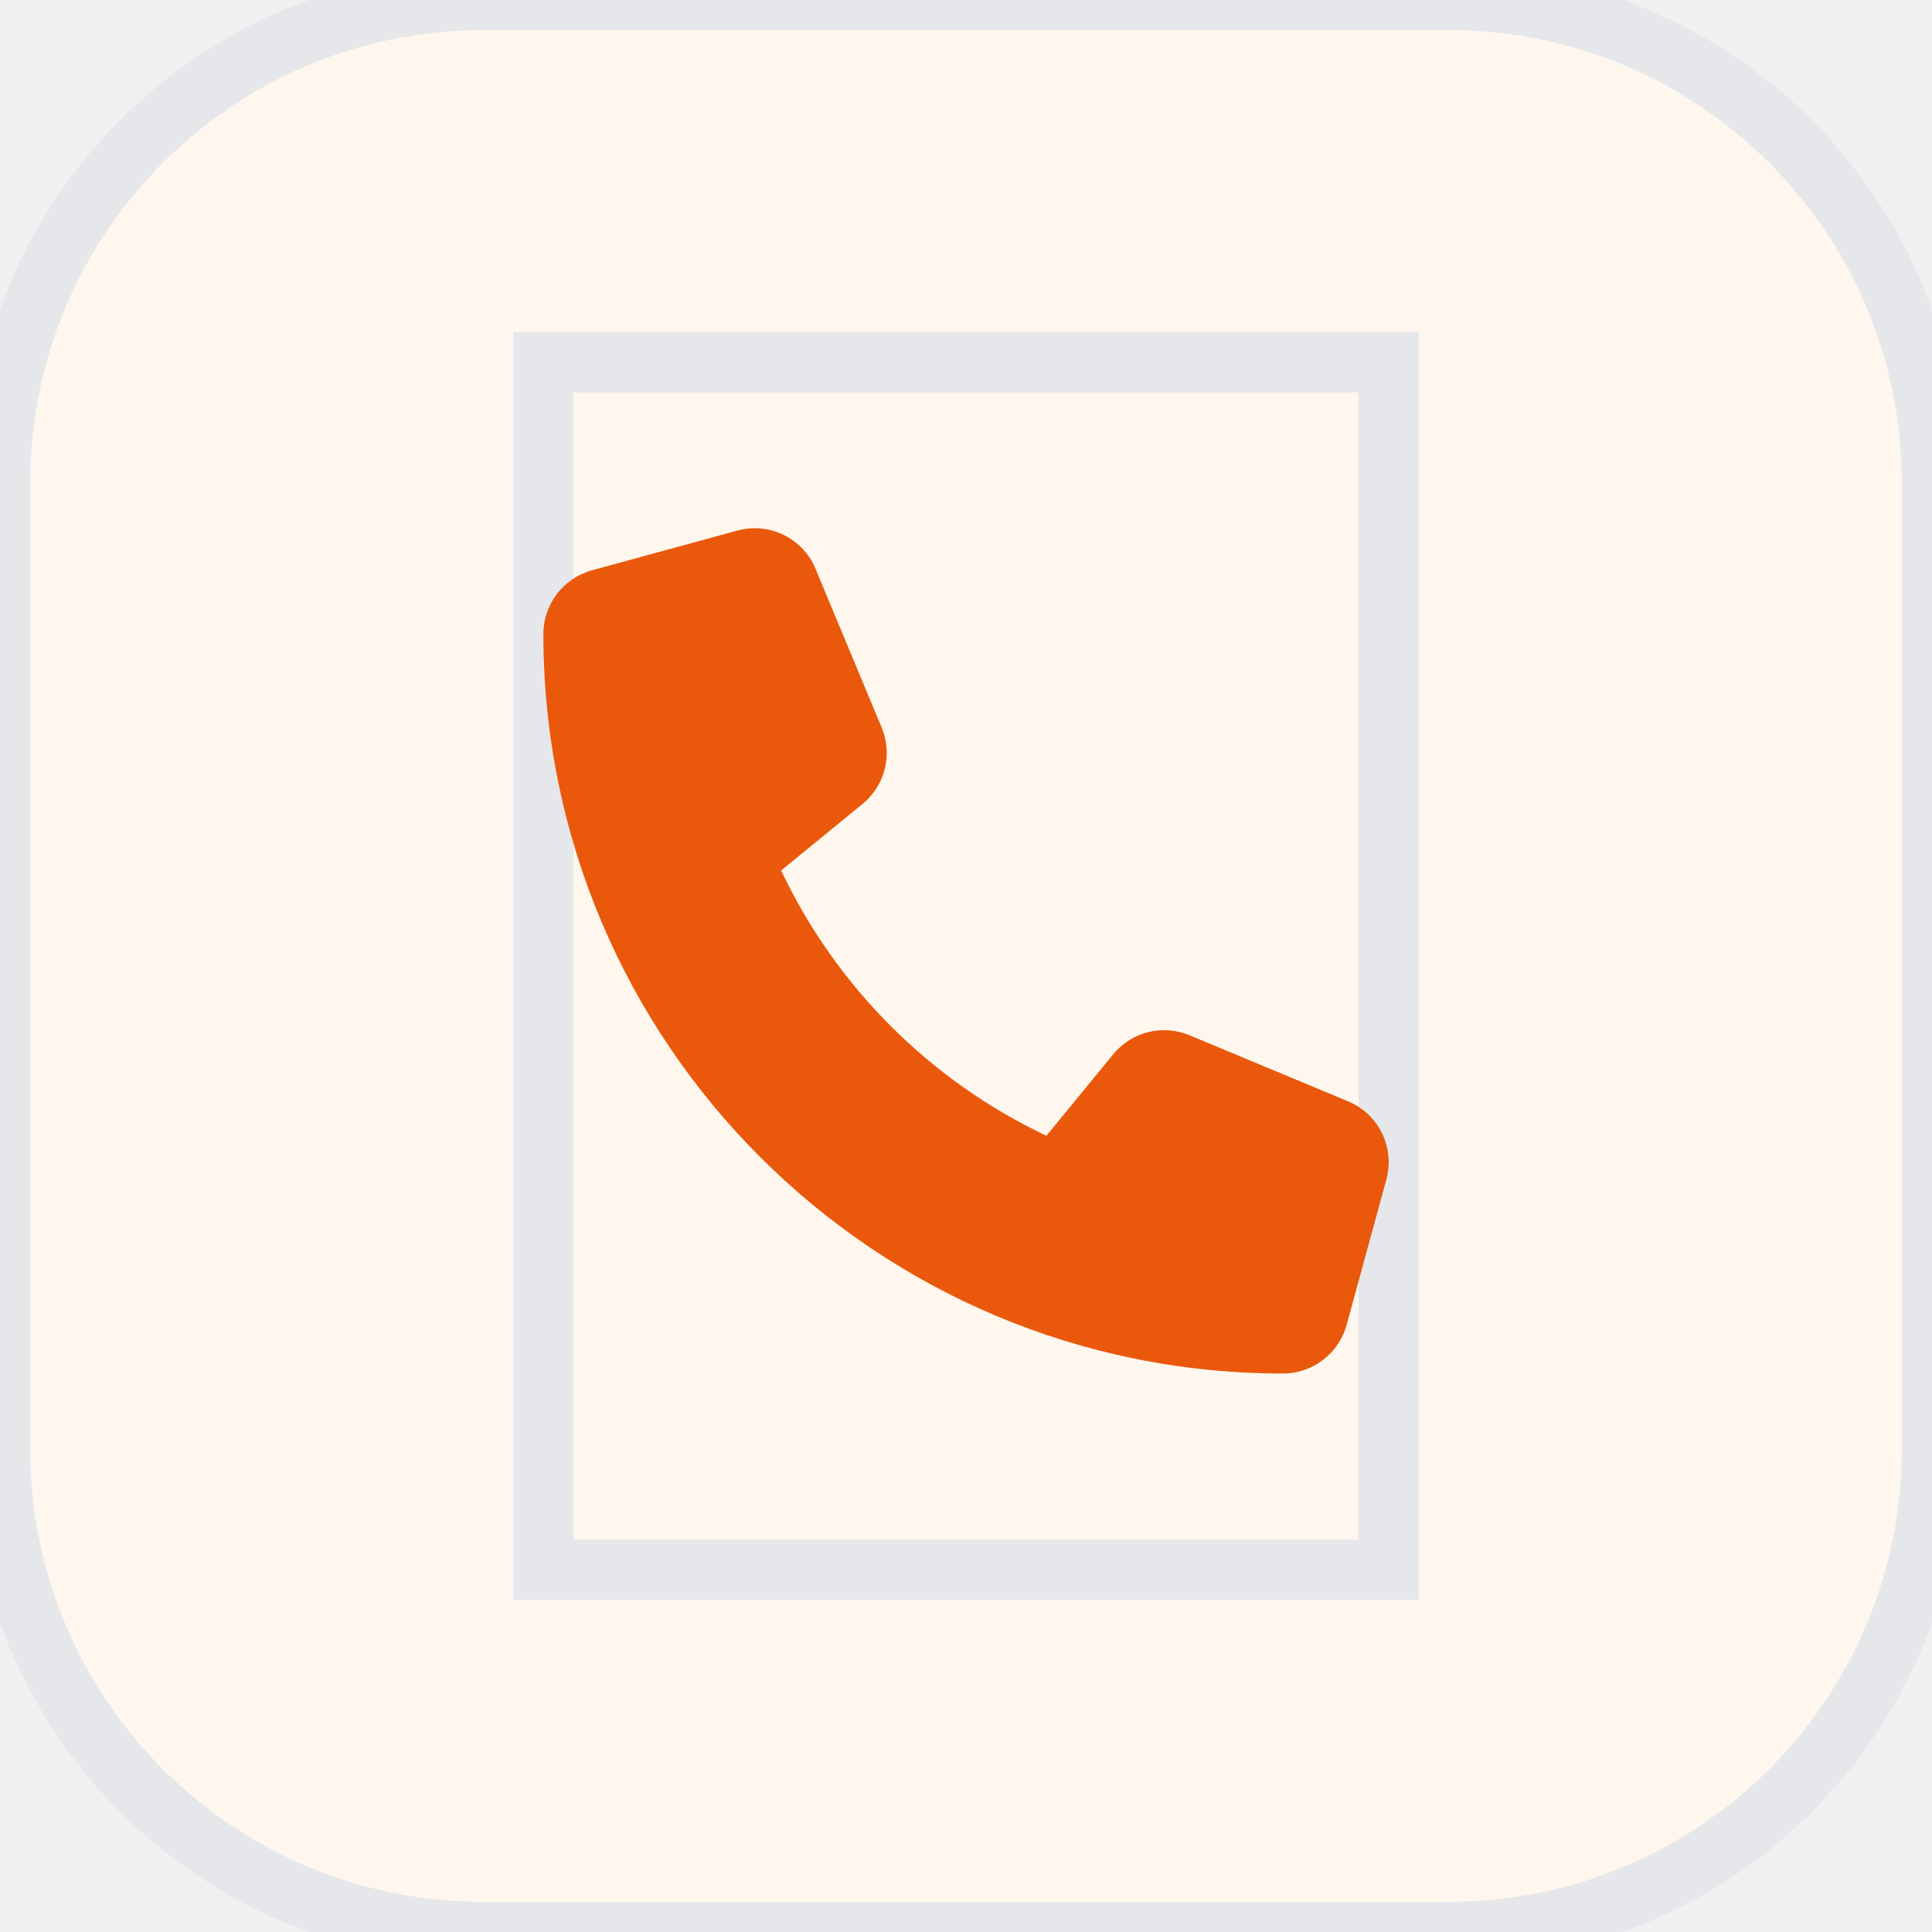
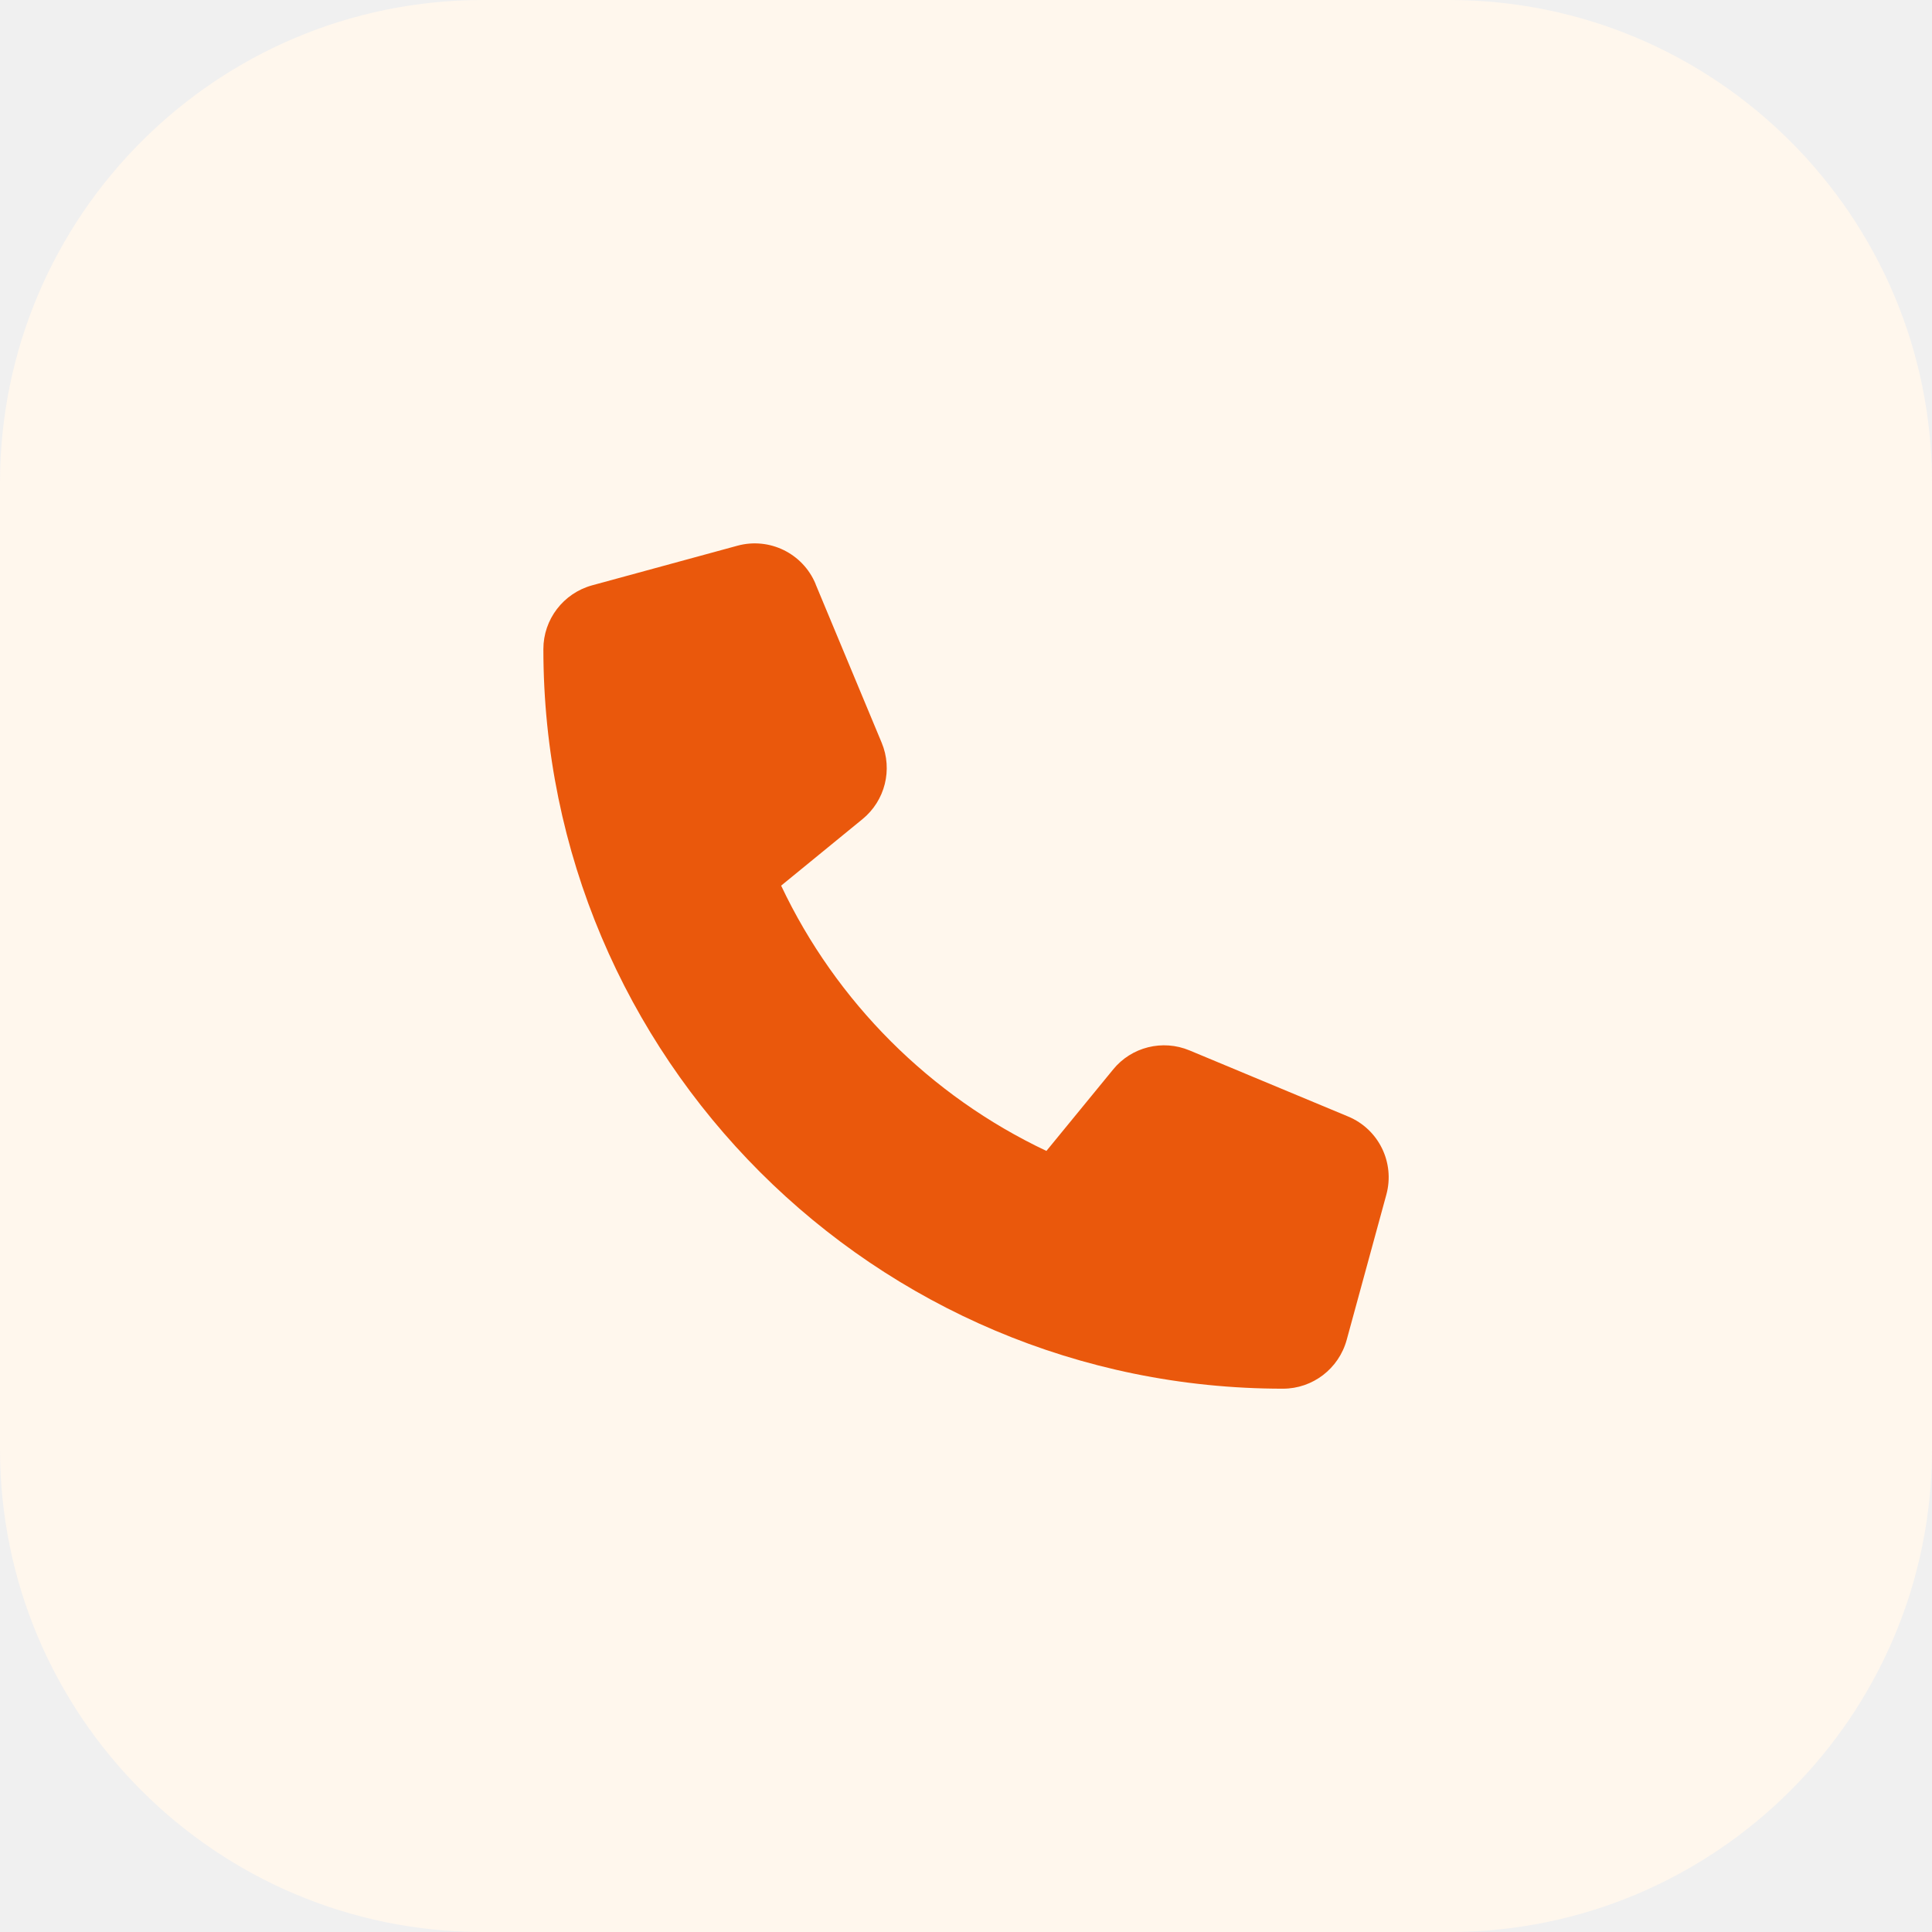
<svg xmlns="http://www.w3.org/2000/svg" width="32" height="32" viewBox="0 0 32 32" fill="none">
-   <path d="M24 0C28.418 0 32 3.582 32 8V24C32 28.418 28.418 32 24 32H8C3.582 32 0 28.418 0 24V8C0 3.582 3.582 0 8 0H24Z" fill="#FFF7ED" />
-   <path d="M24 0C28.418 0 32 3.582 32 8V24C32 28.418 28.418 32 24 32H8C3.582 32 0 28.418 0 24V8C0 3.582 3.582 0 8 0H24Z" stroke="#E5E7EB" />
-   <path d="M23 26H9V6H23V26Z" stroke="#E5E7EB" />
-   <g clip-path="url(#clip0_425_1784)">
-     <path d="M13.509 9.423C13.298 8.914 12.743 8.643 12.213 8.788L9.807 9.445C9.331 9.576 9 10.008 9 10.5C9 17.265 14.485 22.75 21.25 22.75C21.742 22.75 22.174 22.419 22.305 21.943L22.962 19.537C23.107 19.007 22.836 18.452 22.327 18.241L19.702 17.147C19.257 16.961 18.74 17.09 18.436 17.465L17.332 18.812C15.407 17.902 13.848 16.343 12.938 14.418L14.286 13.316C14.66 13.01 14.789 12.496 14.603 12.05L13.509 9.425V9.423Z" fill="#EA580C" />
-   </g>
-   <defs>
-     <clipPath id="clip0_425_1784">
-       <path d="M9 8.75H23V22.75H9V8.75Z" fill="white" />
-     </clipPath>
-   </defs>
+   <path d="M0 8C0 3.582 3.582 0 8 0H24C28.418 0 32 3.582 32 8V24C32 28.418 28.418 32 24 32H8C3.582 32 0 28.418 0 24V8Z" fill="#FFF7ED" />
+   <path d="M13.509 9.673C13.298 9.165 12.743 8.894 12.213 9.039L9.807 9.695C9.331 9.826 9 10.258 9 10.751C9 17.515 14.485 23.001 21.25 23.001C21.742 23.001 22.174 22.67 22.305 22.194L22.962 19.788C23.107 19.257 22.836 18.702 22.327 18.492L19.702 17.398C19.257 17.212 18.74 17.34 18.436 17.715L17.332 19.063C15.407 18.153 13.848 16.594 12.938 14.669L14.286 13.567C14.66 13.261 14.789 12.747 14.603 12.301L13.509 9.676V9.673Z" fill="#EA580C" />
</svg>
